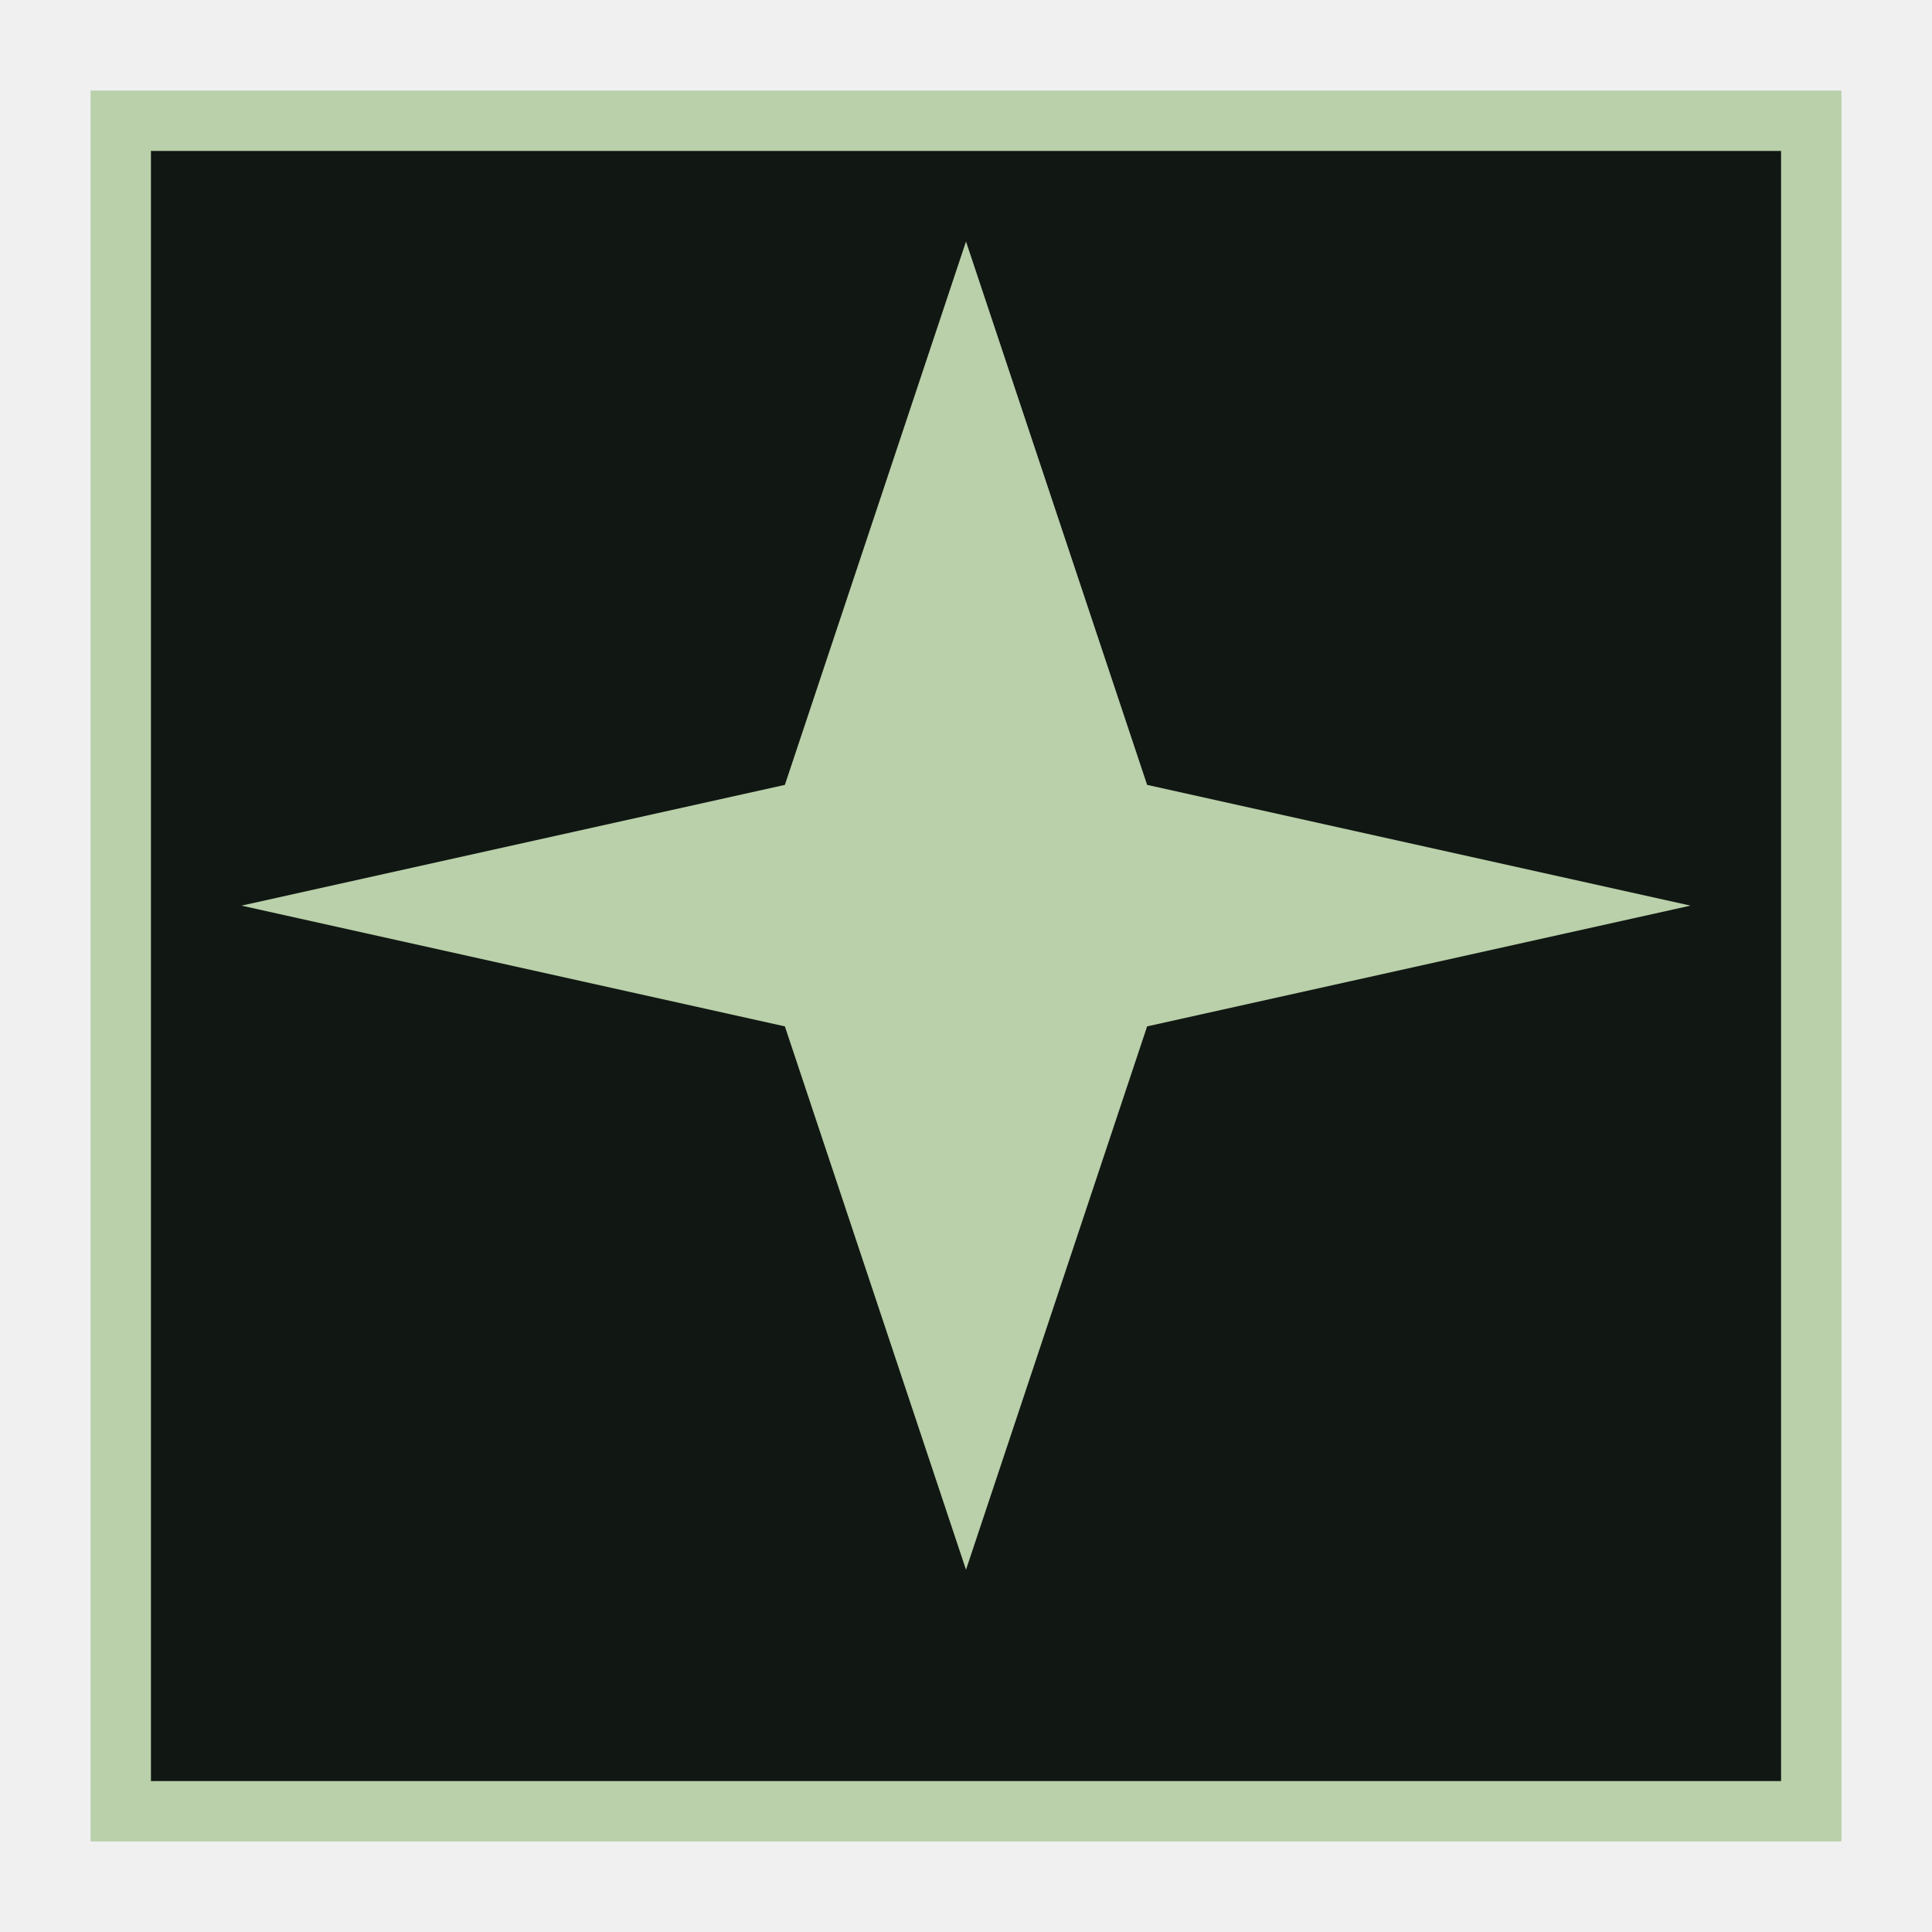
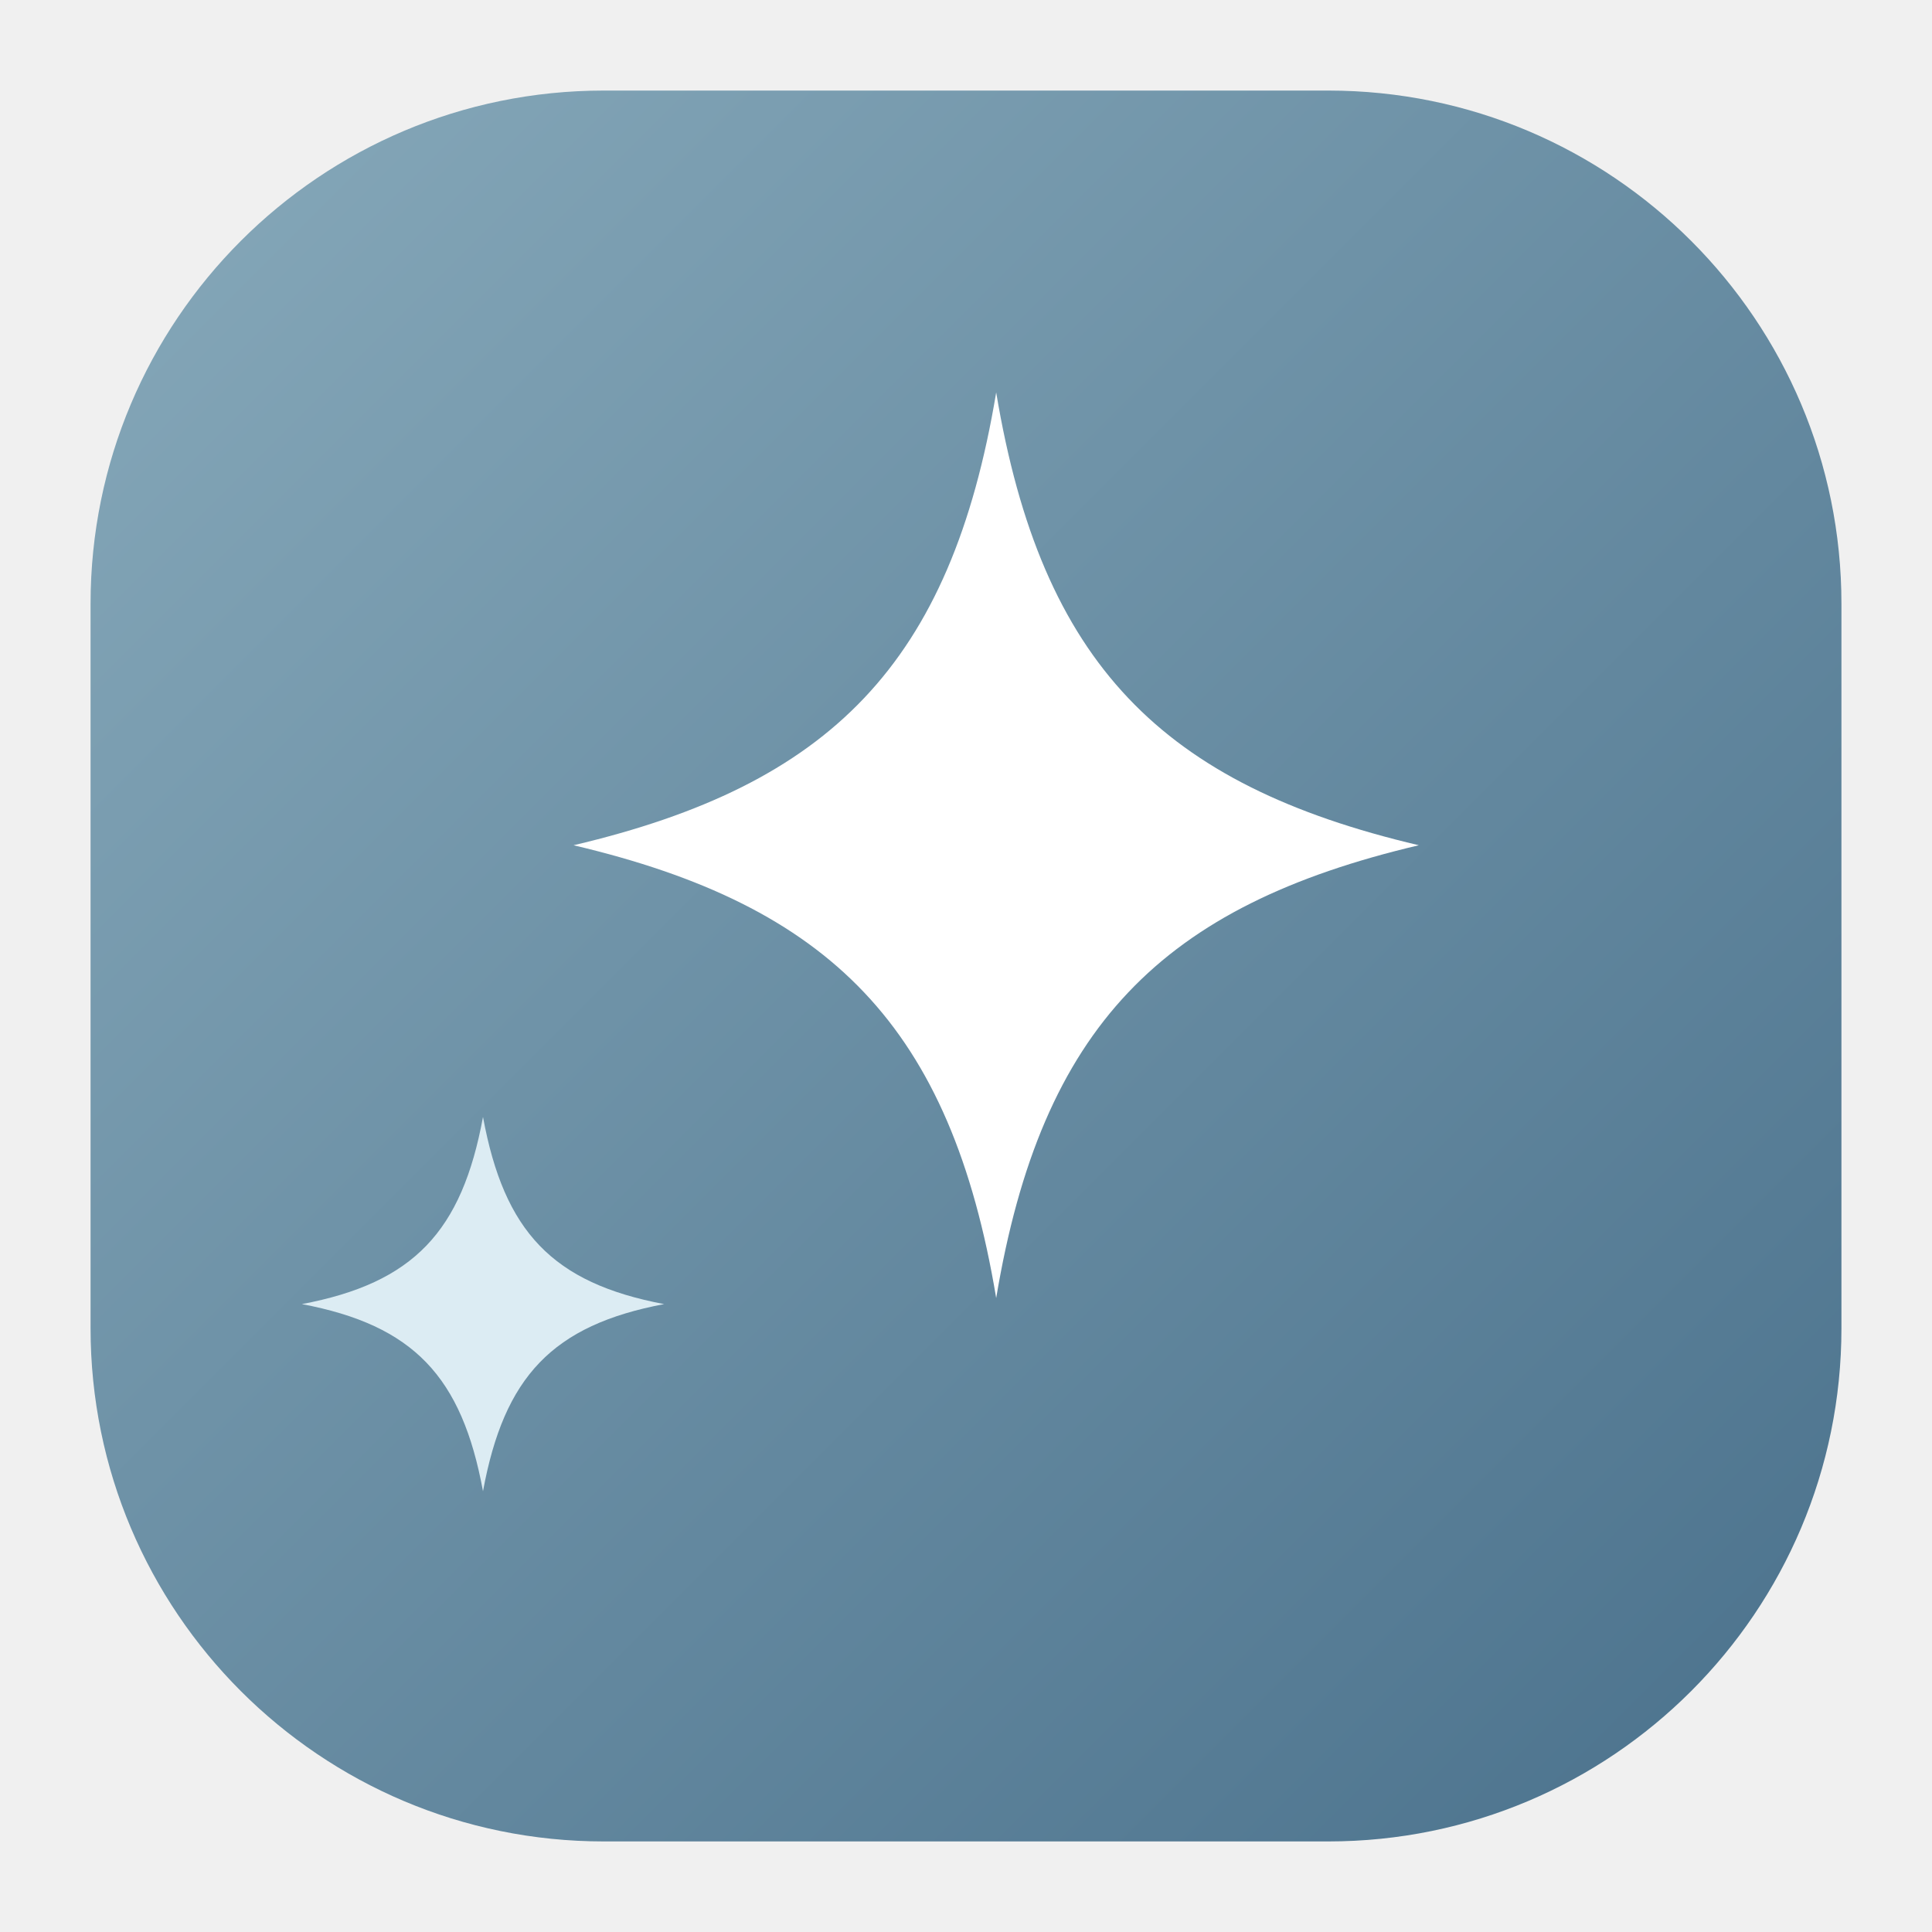
<svg xmlns="http://www.w3.org/2000/svg" viewBox="0 0 64 64">
-   <rect x="4" y="4" width="56" height="56" fill="#111712" stroke="#b9d0aa" stroke-width="2" />
-   <path d="M32 8 L38 26 L56 30 L38 34 L32 52 L26 34 L8 30 L26 26 Z" fill="#b9d0aa" />
+   <defs>
+     <linearGradient id="a" x1="0" y1="0" x2="1" y2="1">
+       <stop stop-color="#87a9ba" />
+       <stop offset="1" stop-color="#4a718c" />
+     </linearGradient>
+   </defs>
+   <rect x="3" y="3" width="58" height="58" rx="17" fill="url(#a)" />
+   <path d="M33 13c1.5 9 5.5 13 14 15-8.5 2-12.5 6-14 15-1.5-9-5.5-13-14-15 8.5-2 12.5-6 14-15Z" fill="#fff" />
+   <path d="M16 37c.7 3.8 2.3 5.5 6 6.2-3.7.7-5.3 2.4-6 6.2-.7-3.8-2.3-5.5-6-6.2 3.7-.7 5.3-2.4 6-6.2Z" fill="#dcecf3" />
</svg>
